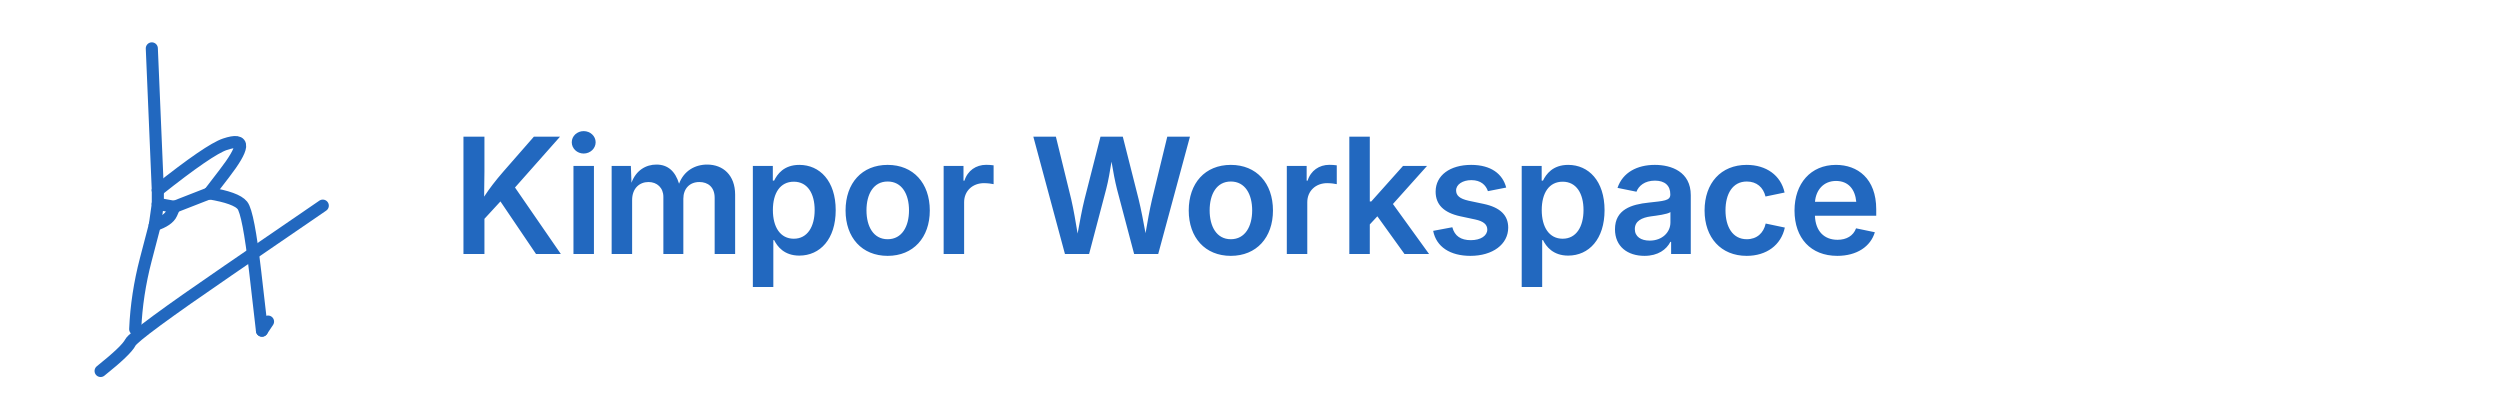
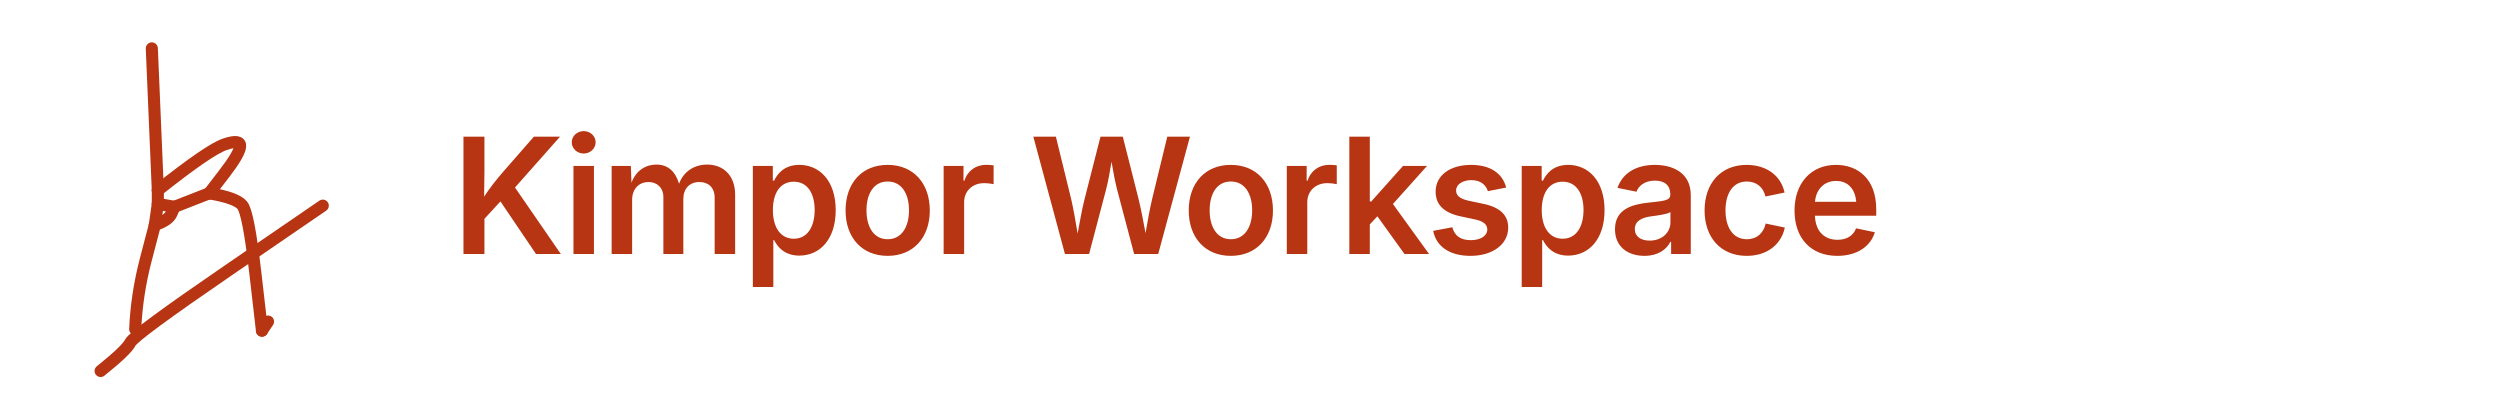
<svg xmlns="http://www.w3.org/2000/svg" viewBox="0 0 620 100">
-   <g color="#2268BF">
+   <g color="#b73513">
    <g fill="none" stroke="currentColor" stroke-width="3" stroke-linecap="round" stroke-linejoin="round">
      <path d="M33.53 81.63 Q33.90 73.02 36.15 64.41 L38.40 55.80" />
      <path d="M37.65 12.00 L39.14 47.19" />
      <path d="M38.40 55.80 L39.14 50.56" />
      <path d="M38.40 55.80 Q41.76 54.67 42.51 52.99 L43.26 51.30" />
      <path d="M39.14 47.19 L39.14 50.56" />
      <path d="M39.14 47.19 Q51.87 37.08 55.80 35.77 Q59.73 34.46 59.55 36.33 Q59.36 38.20 55.61 43.07 L51.87 47.94" />
      <path d="M39.14 50.56 L43.26 51.30" />
      <path d="M43.26 51.30 L51.87 47.94" />
      <path d="M51.87 47.94 Q58.61 49.06 60.11 50.93 Q61.60 52.80 63.29 67.40 L64.97 82.00" />
      <path d="M64.97 82.00 L66.47 79.75" />
      <path d="M24.95 92.00 Q31.36 86.88 32.32 84.95 Q33.28 83.03 56.66 67.02 L80.05 51.00" />
    </g>
  </g>
-   <text x="112" y="63" font-family="Inter, system-ui, sans-serif" font-size="40" font-weight="600" letter-spacing="-1" fill="#2268BF">Kimpor Workspace</text>
+   <text x="112" y="63" font-family="Inter, system-ui, sans-serif" font-size="40" font-weight="600" letter-spacing="-1" fill="#b73513">Kimpor Workspace</text>
</svg>
